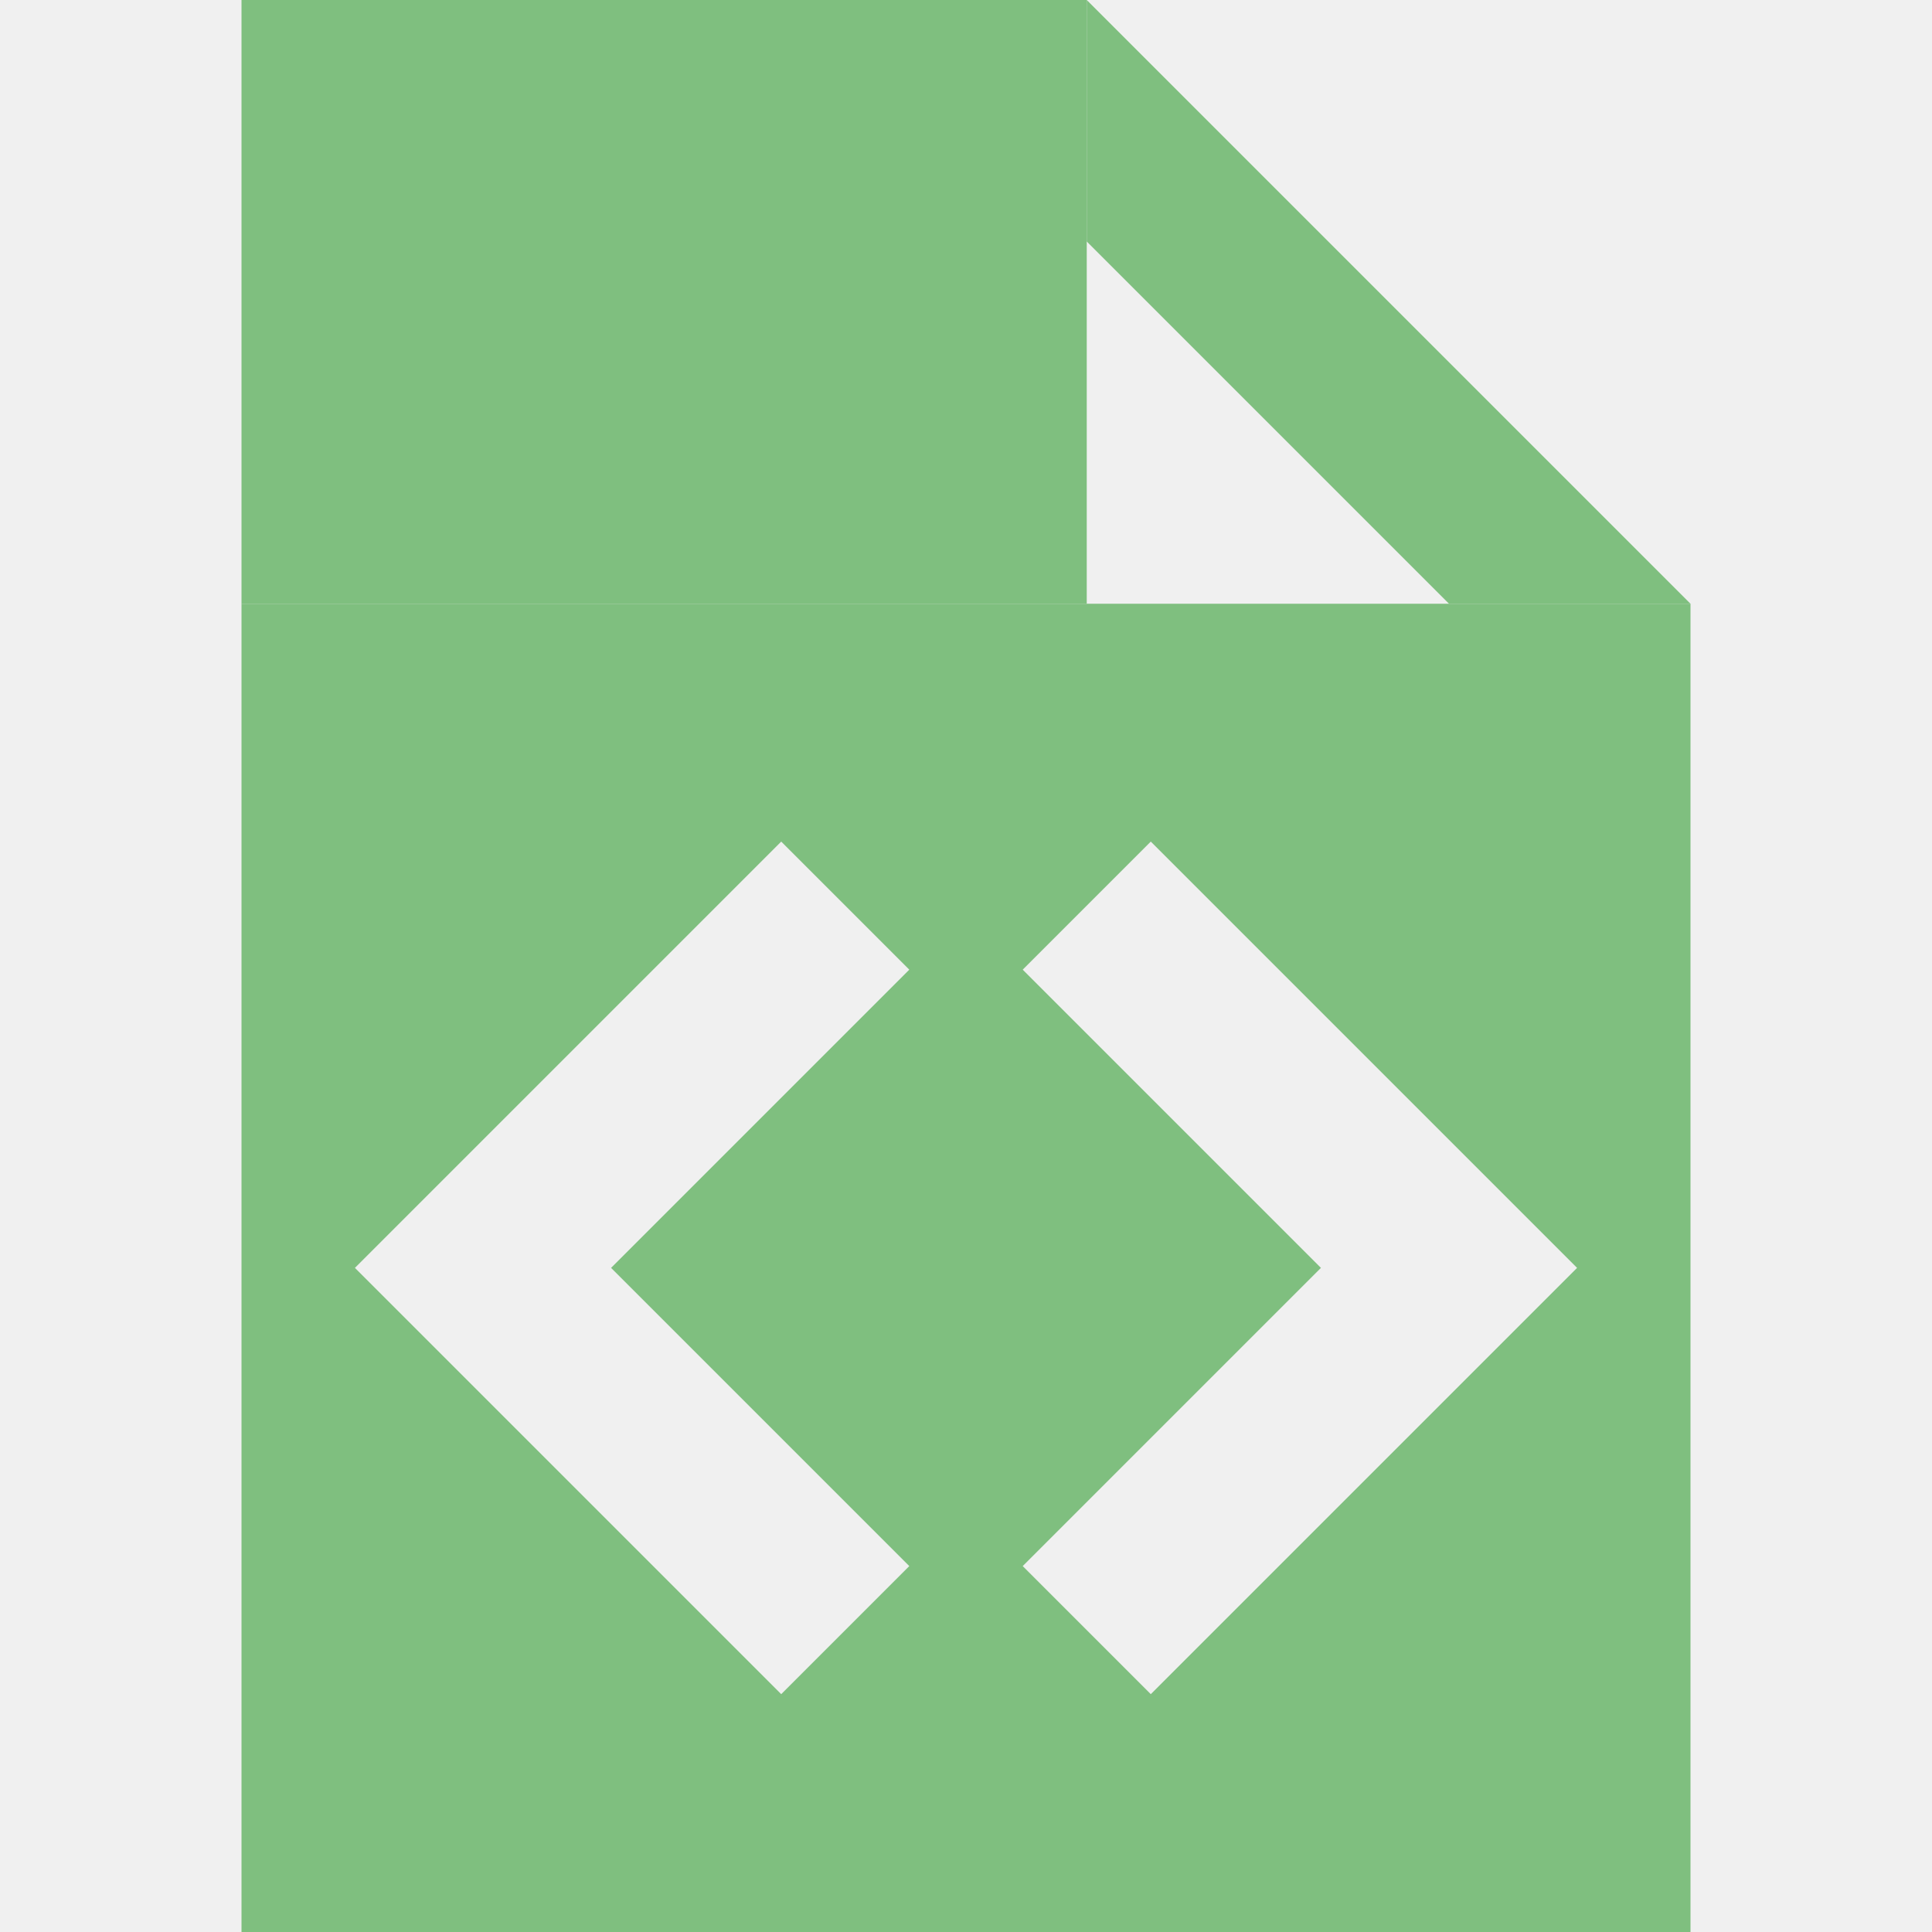
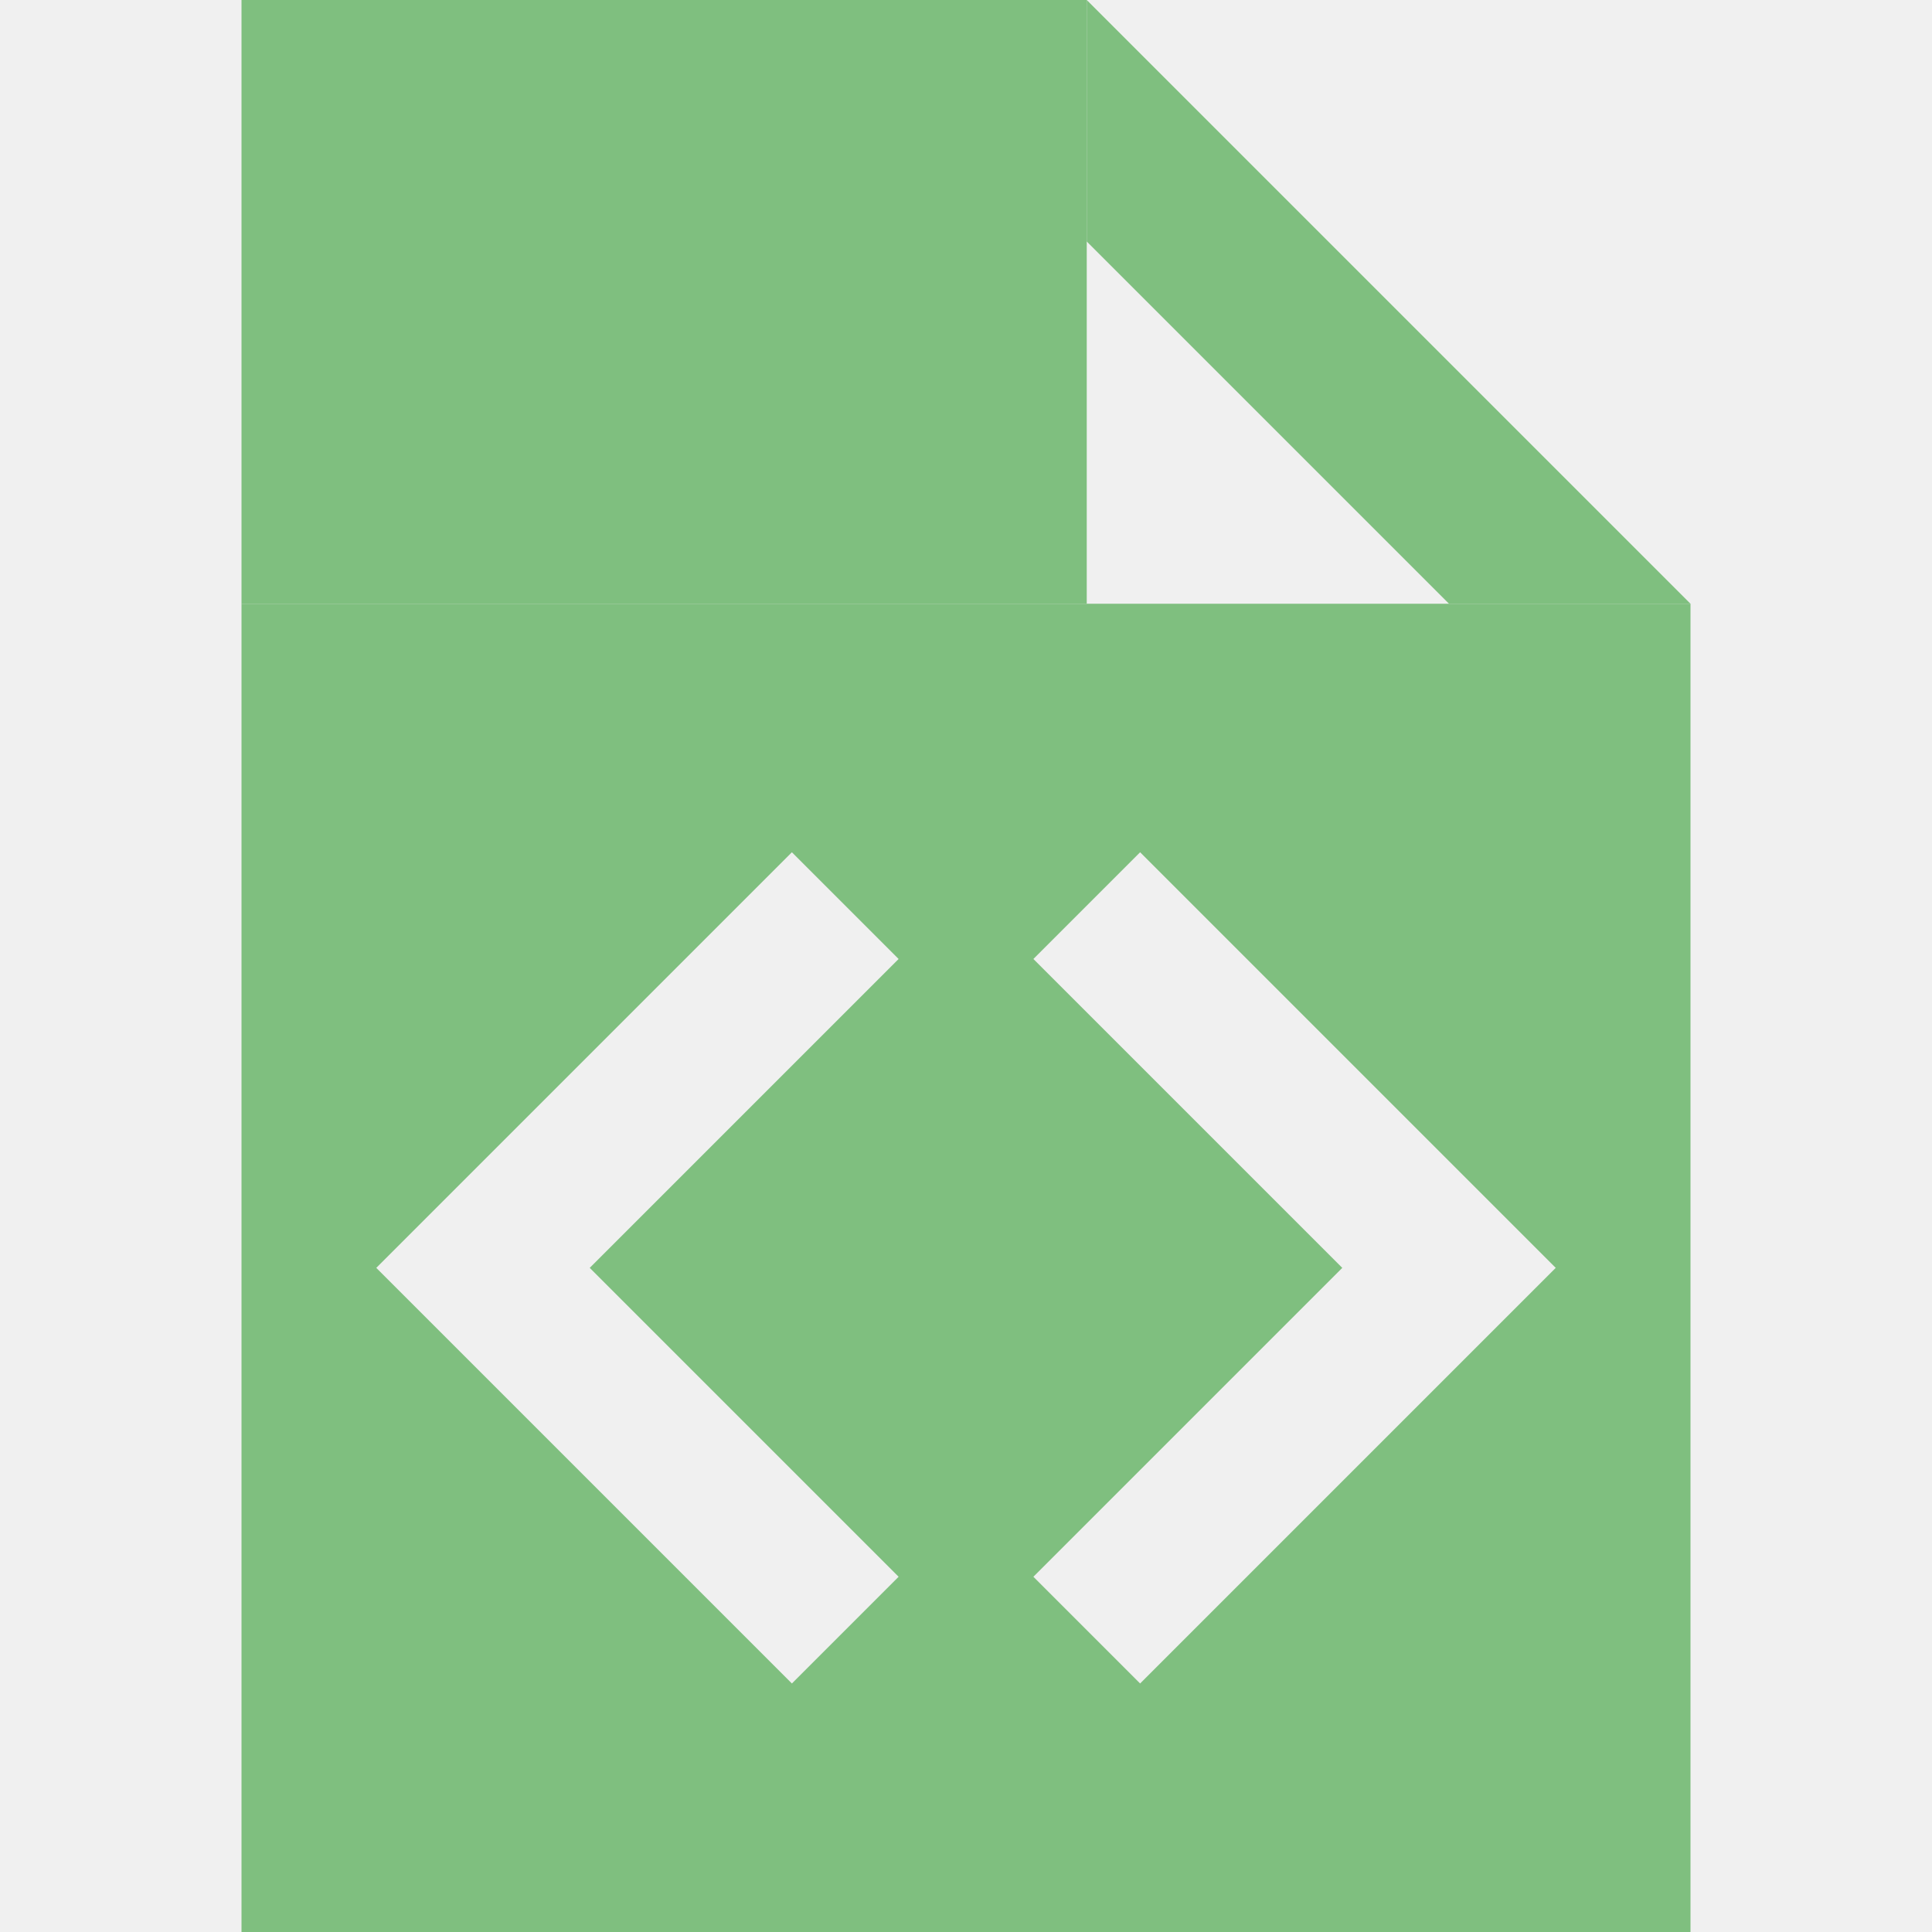
<svg xmlns="http://www.w3.org/2000/svg" version="1.1" width="320" height="320" viewbox="0 0 320 320">
  <defs>
    <mask id="mask">
      <rect x="0" y="0" width="320" height="320" fill="#fff" />
-       <g fill="none" stroke="#000" stroke-width="30">
+       <g fill="none" stroke="#000" stroke-width="25">
        <polyline points="140,150 80,210 140,270" />
        <polyline points="180,150 240,210 180,270" />
      </g>
    </mask>
  </defs>
  <g fill="#7fbf7f">
    <polygon points="180,0 280,100 240,100 180,40" />
    <rect x="40" y="0" width="140" height="100" />
    <rect x="40" y="100" width="240" height="220" mask="url(#mask)" />
  </g>
</svg>
